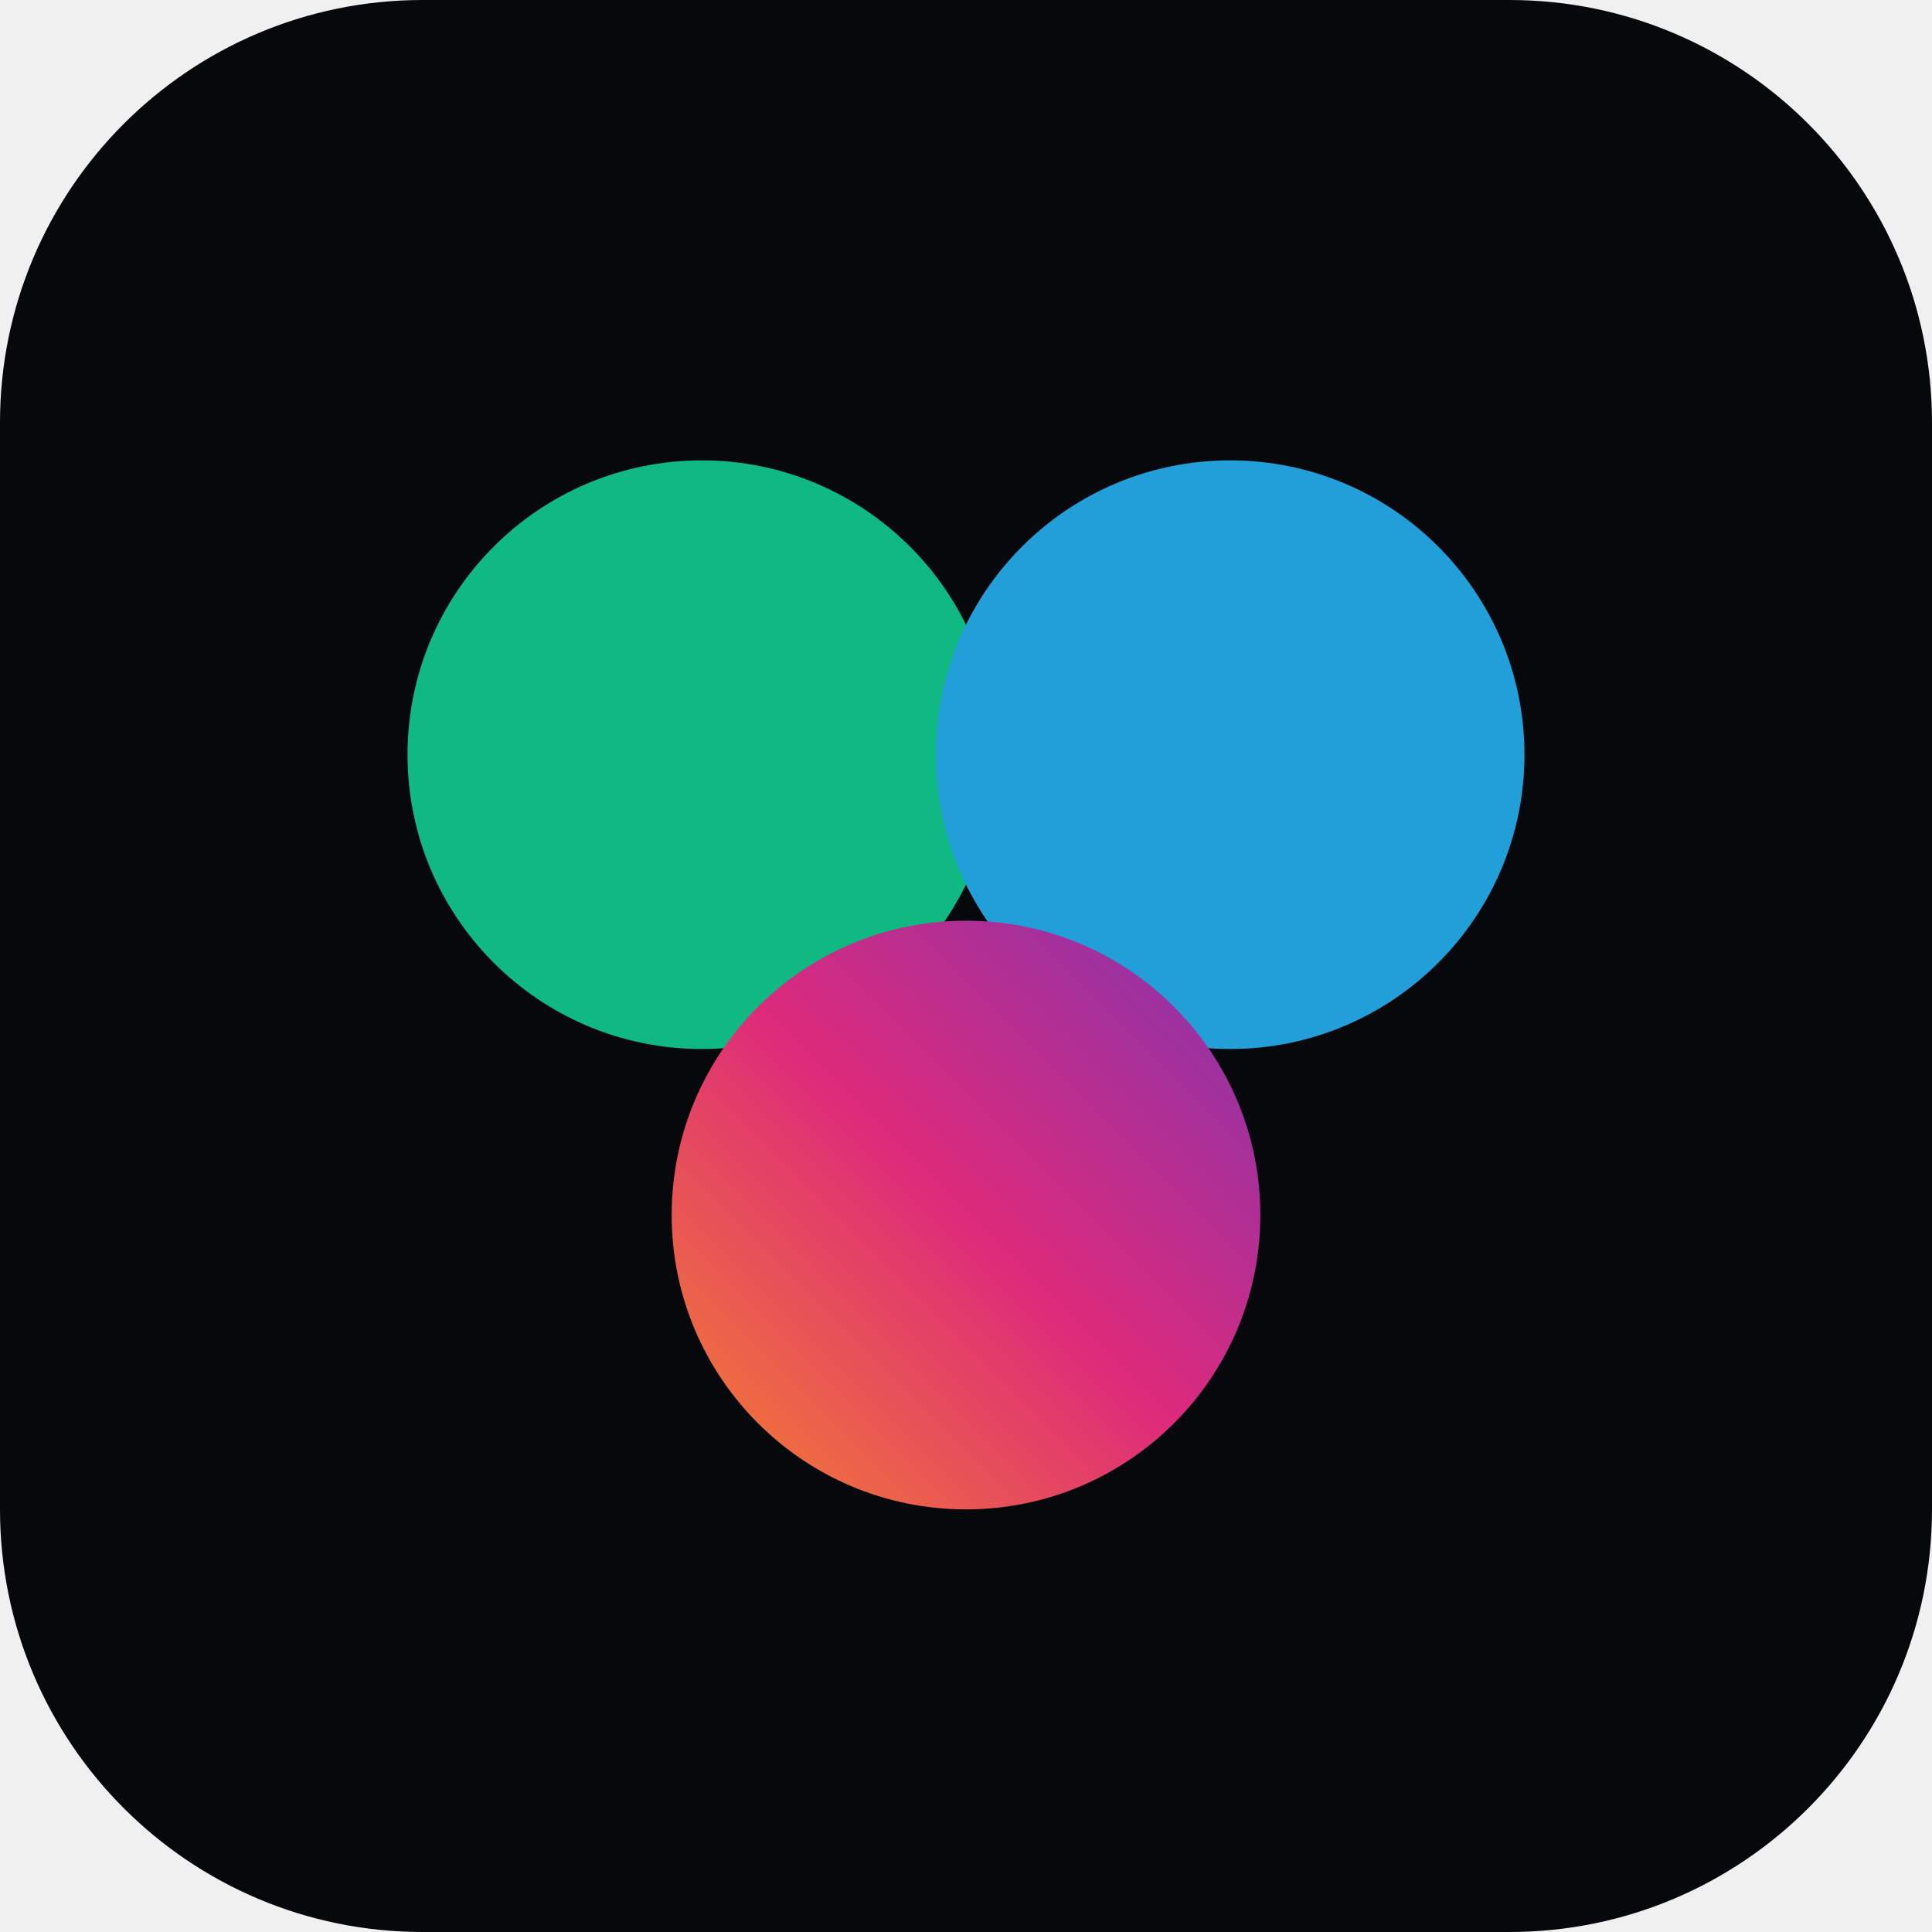
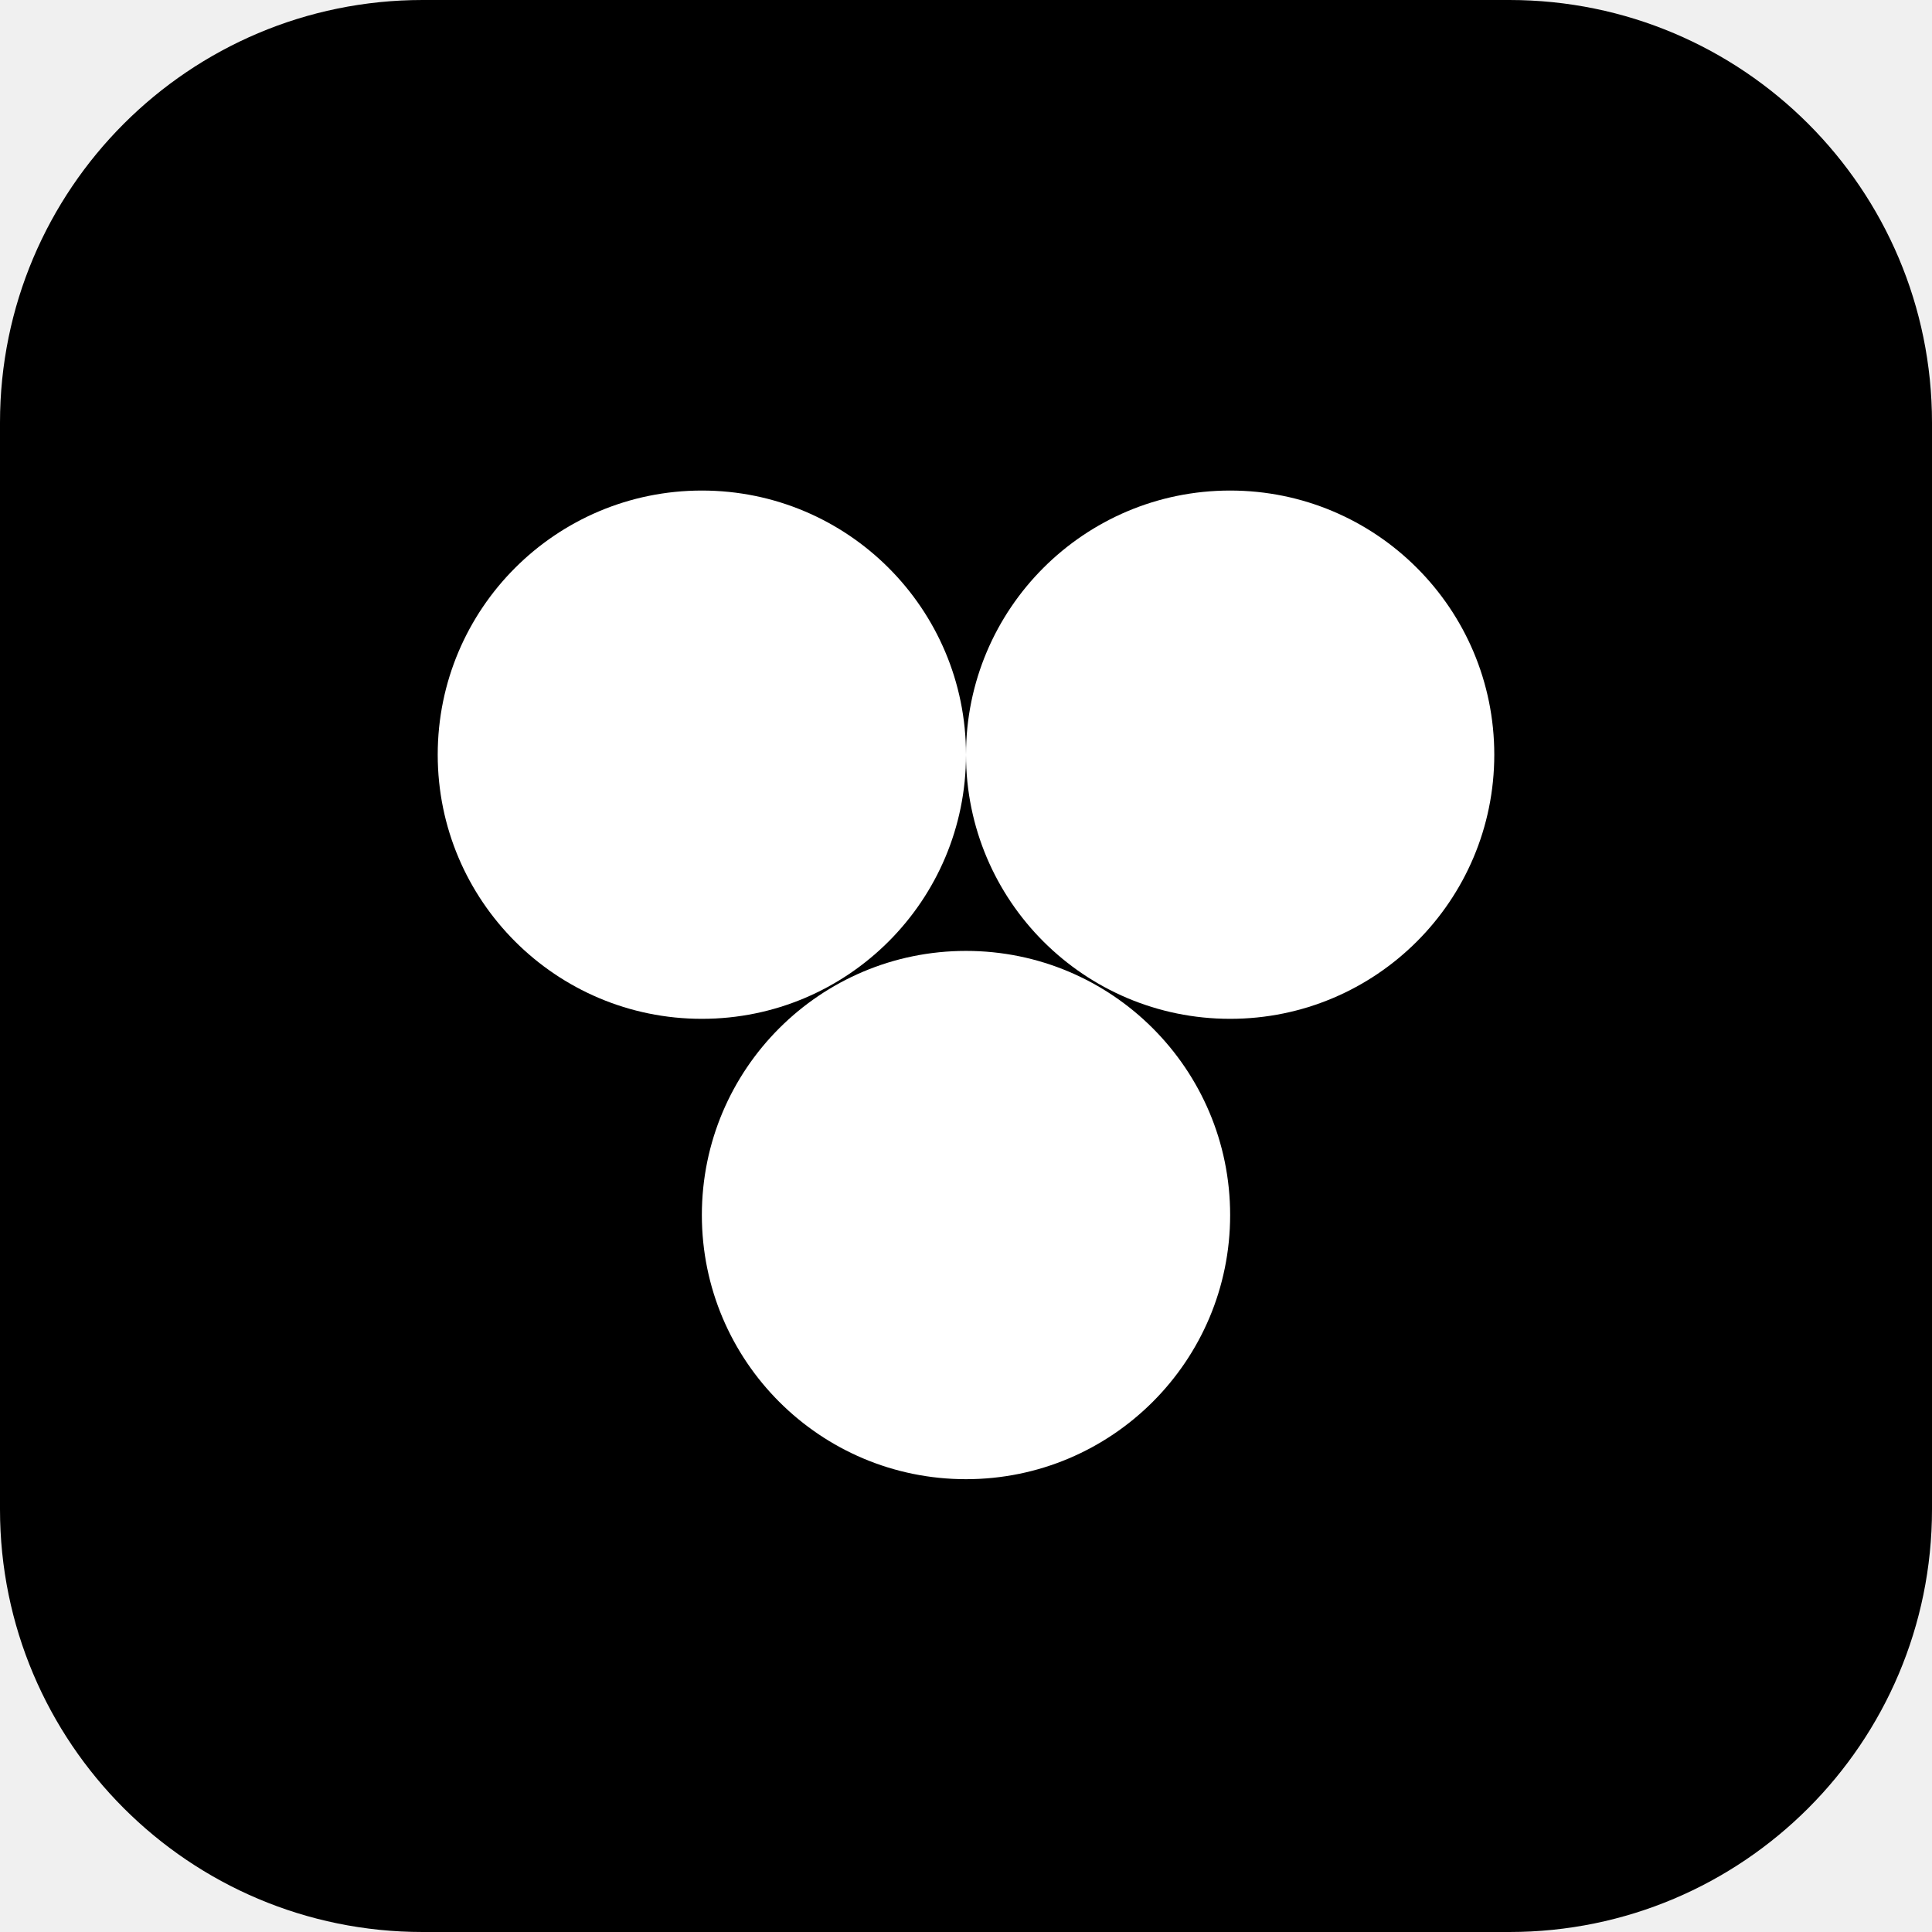
<svg xmlns="http://www.w3.org/2000/svg" viewBox="0 0 512 512">
-   <defs>
-     <linearGradient id="ig" x1="0" y1="1" x2="1" y2="0">
-       <stop offset="0" stop-color="#F58529" />
-       <stop offset=".5" stop-color="#DD2A7B" />
-       <stop offset="1" stop-color="#8134AF" />
-     </linearGradient>
-   </defs>
-   <rect width="512" height="512" rx="112" fill="#07080b" />
-   <circle cx="186" cy="200" r="78" fill="#10B981" />
-   <circle cx="326" cy="200" r="78" fill="#229ED9" />
-   <circle cx="256" cy="322" r="78" fill="url(#ig)" />
+   <rect width="512" height="512" rx="112" fill="#000" />
+   <circle cx="186" cy="200" r="70" fill="#fff" />
+   <circle cx="326" cy="200" r="70" fill="#fff" />
+   <circle cx="256" cy="322" r="70" fill="#fff" />
</svg>
